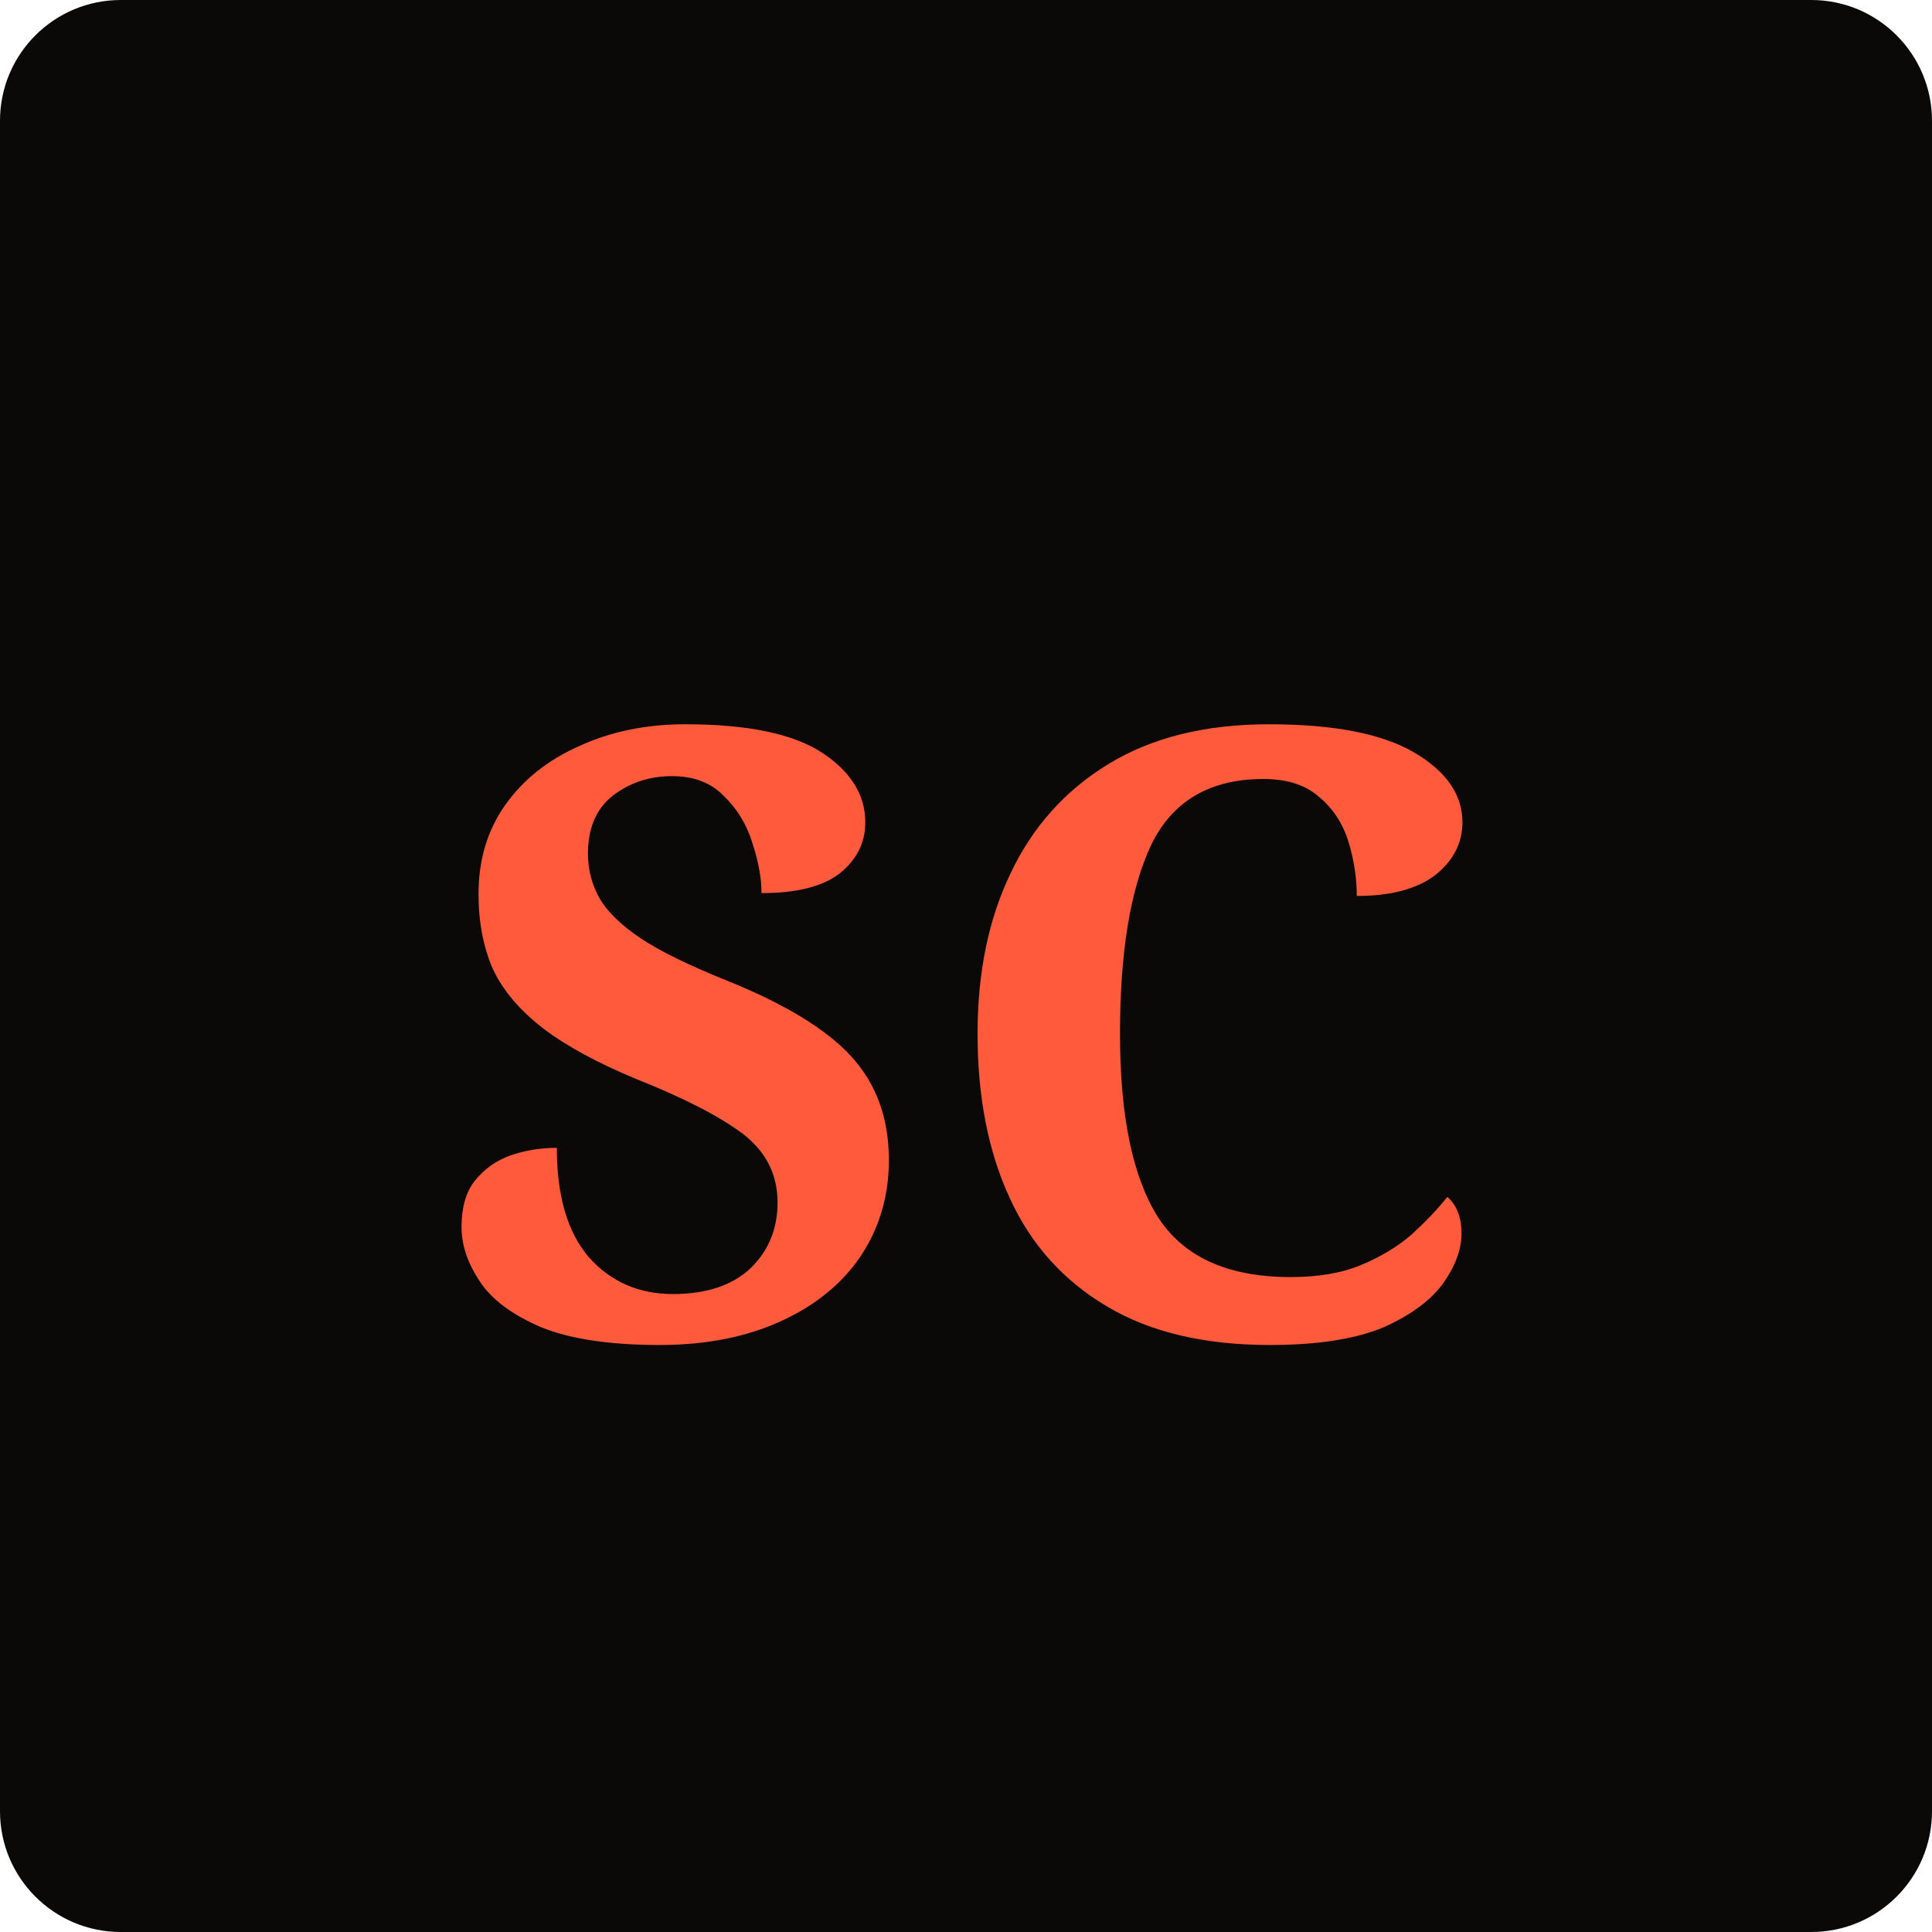
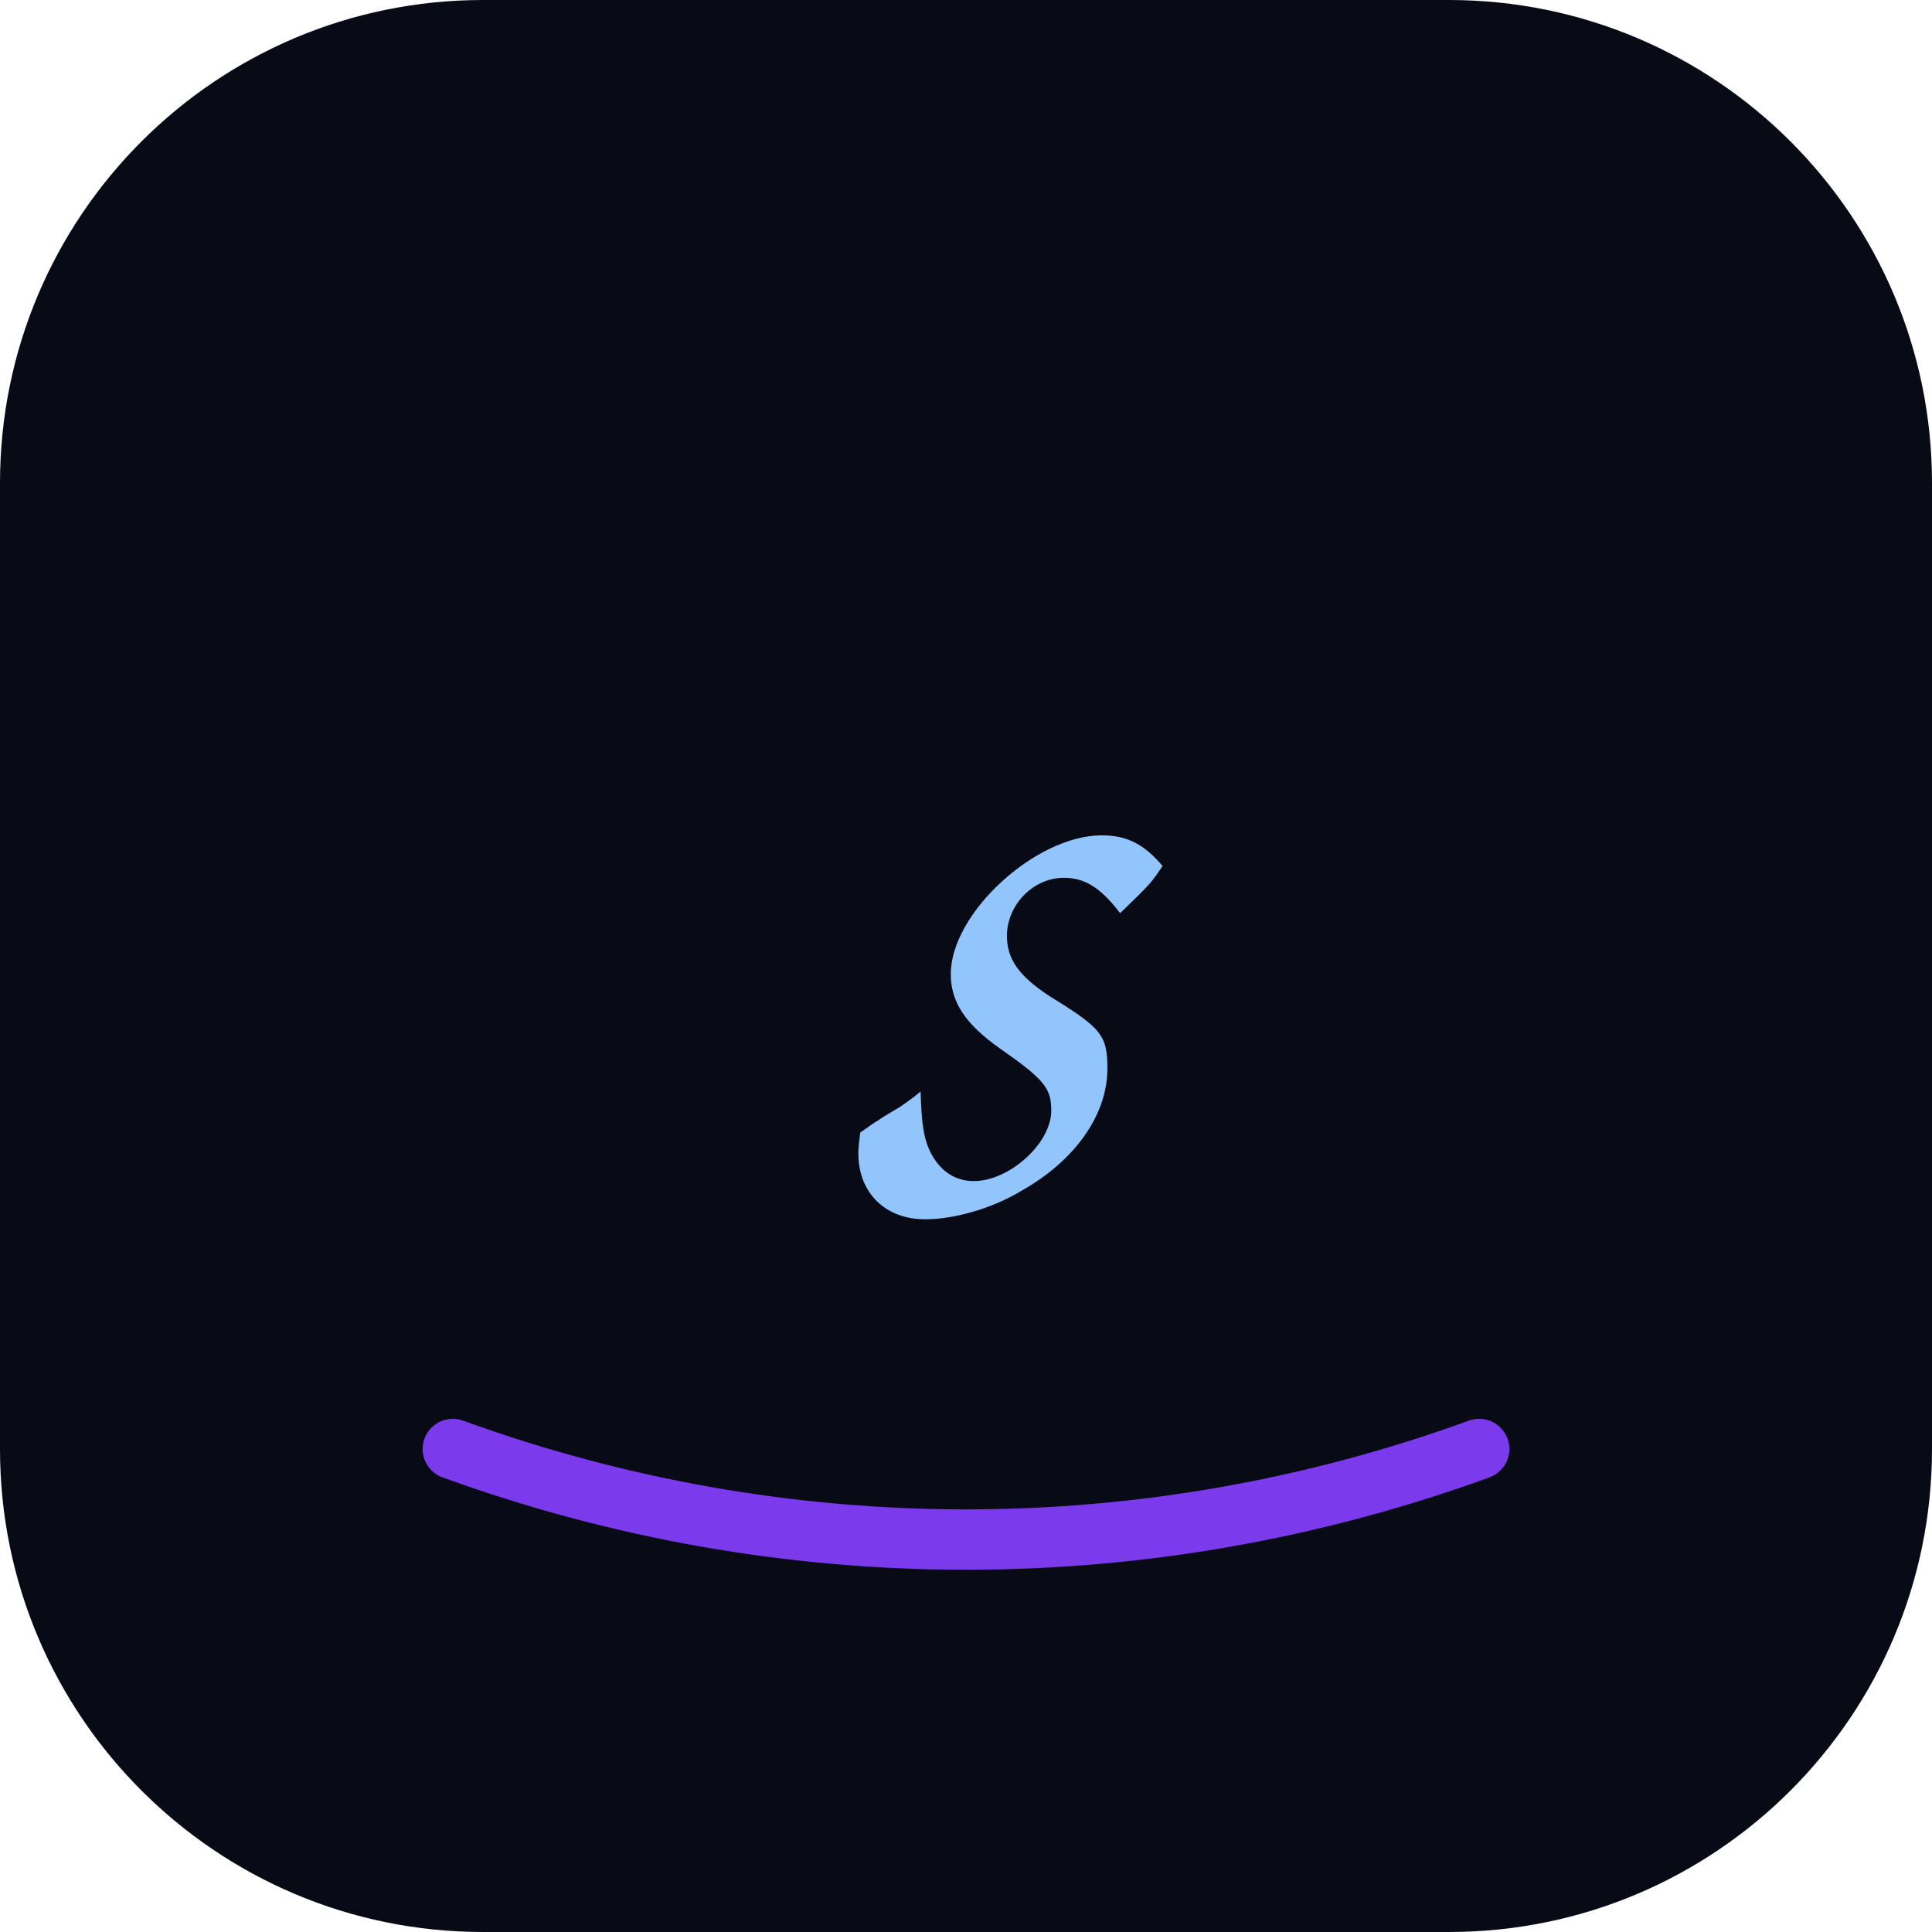
- <svg xmlns="http://www.w3.org/2000/svg" viewBox="0 0 32 32" fill="none">
-   <rect width="32" height="32" rx="2" fill="#0A0908" />
-   <text x="50%" y="54%" dominant-baseline="middle" text-anchor="middle" font-family="Georgia, serif" font-size="14" font-weight="600" fill="#FF5A3C">SC</text>
+ <svg xmlns="http://www.w3.org/2000/svg" viewBox="0 0 64 64" fill="none">
+   <rect width="64" height="64" rx="16" fill="#080B16" />
+   <text x="32" y="40" text-anchor="middle" fill="#93C5FD" font-family="'Brush Script MT', 'Segoe Script', cursive" font-size="30" font-style="italic" font-weight="600">s</text>
+   <path d="M15 48c11 4 23 4 34 0" stroke="#7C3AED" stroke-width="2" stroke-linecap="round" />
</svg>
